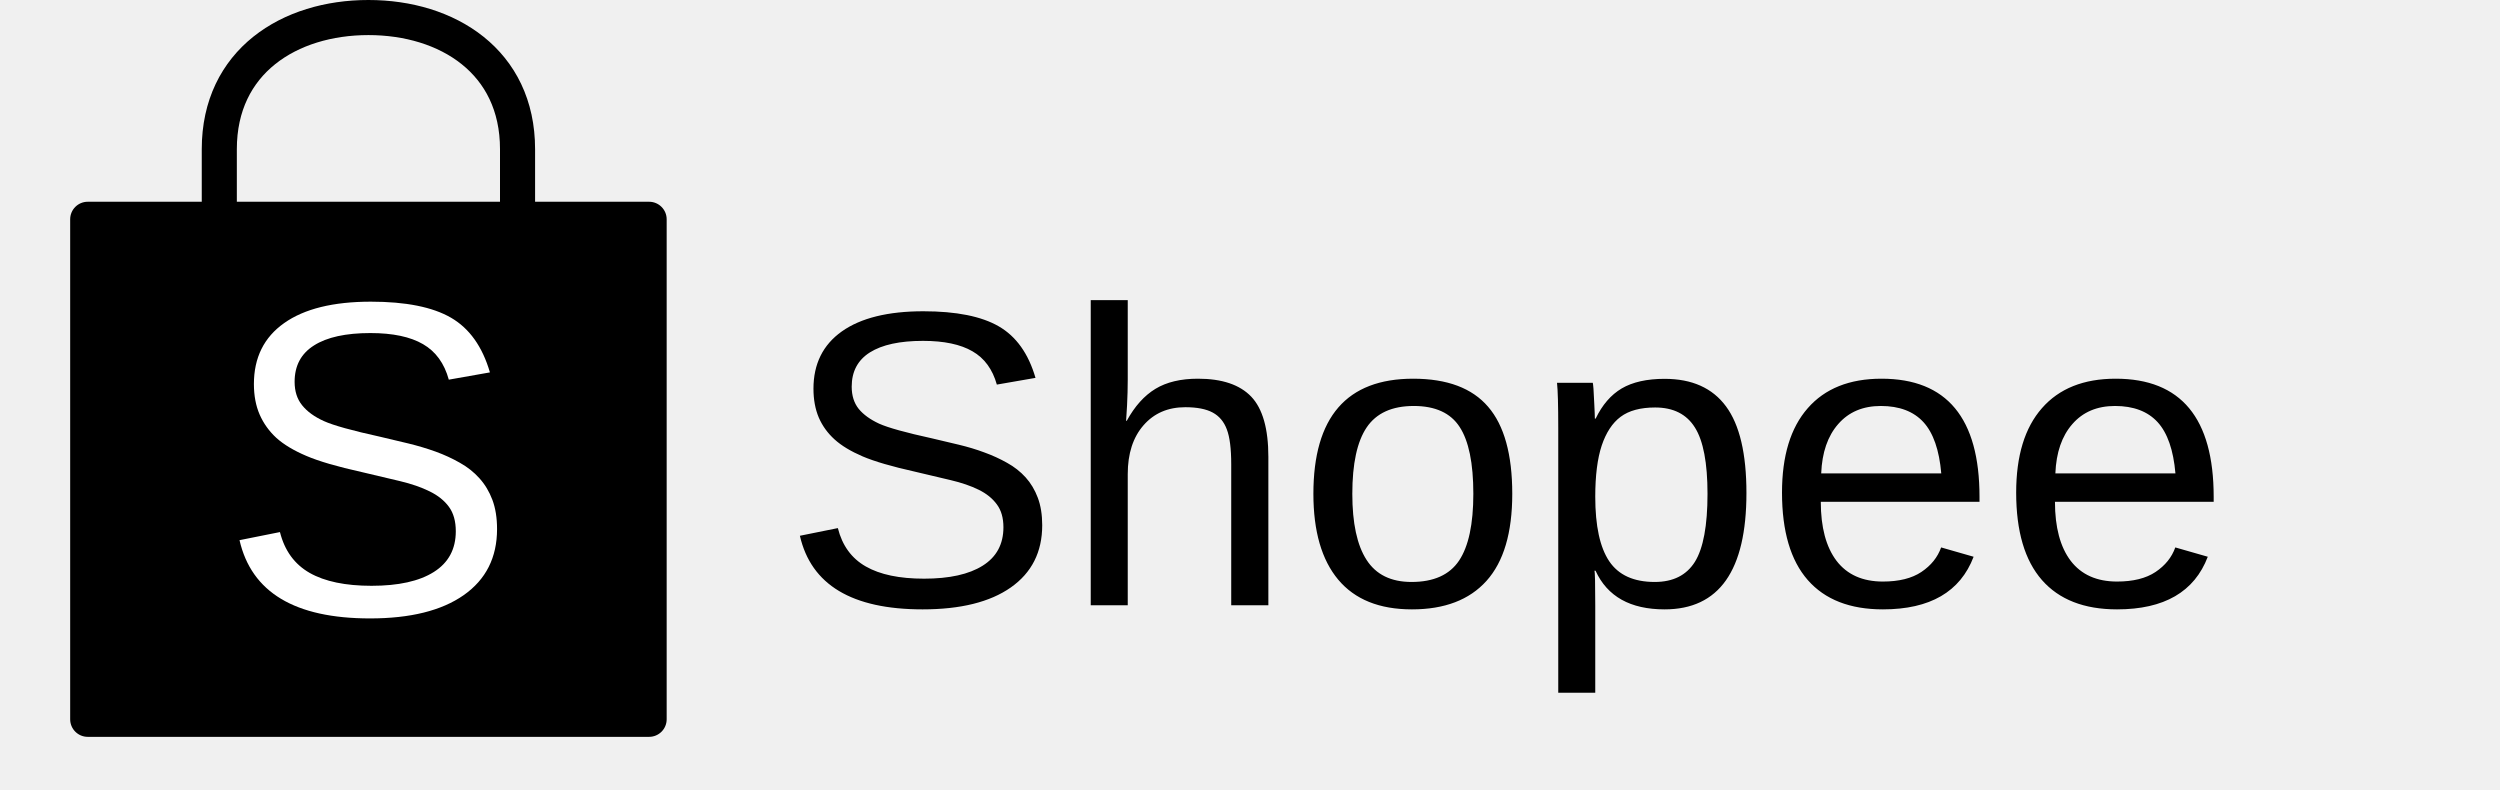
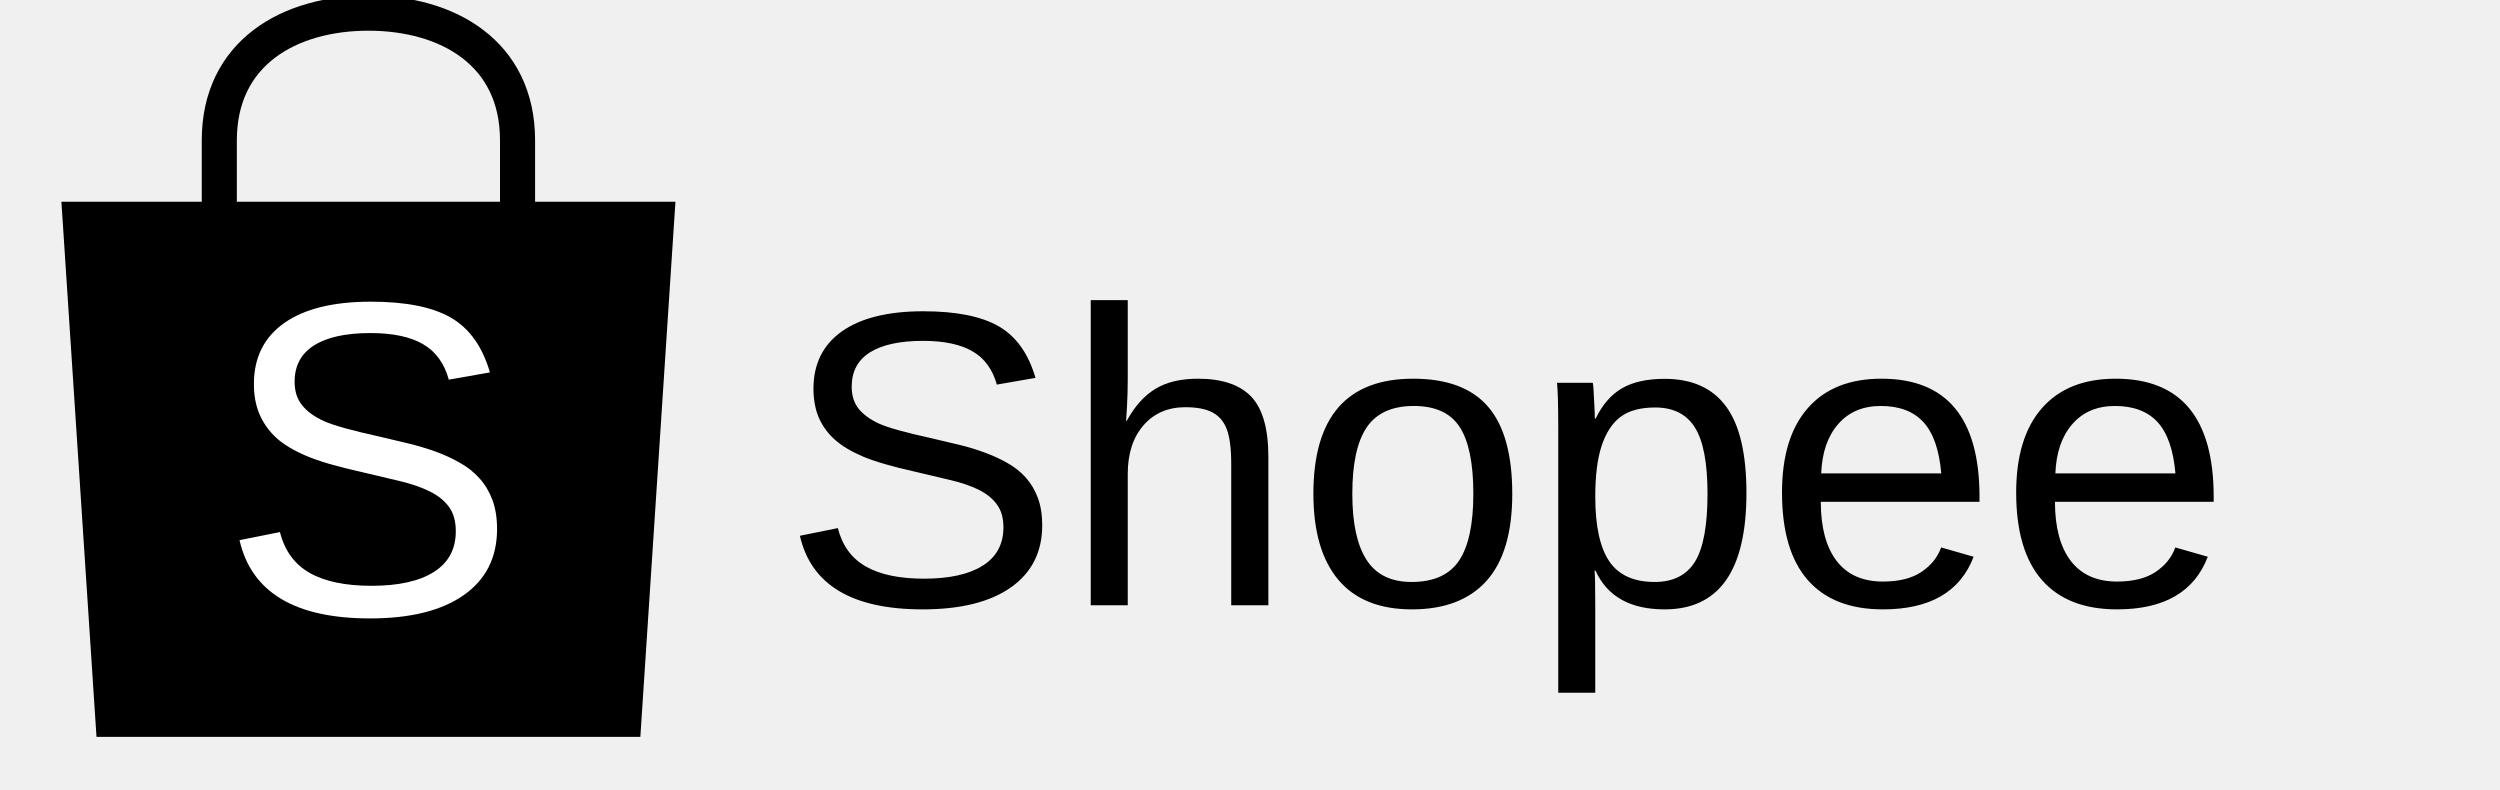
<svg xmlns="http://www.w3.org/2000/svg" viewBox="0 0 285 90" role="img" aria-label="Shopee">
-   <path d="M25 25V17C25 7 33 2 42 2s17 5 17 15v8" fill="none" stroke="#000" stroke-width="4" stroke-linecap="round" />
-   <rect x="8" y="23" width="68" height="61" rx="2" fill="#000" />
-   <text x="42" y="70" fill="#fff" font-family="Arial, sans-serif" font-size="51" text-anchor="middle">S</text>
-   <text x="89" y="69" fill="#000" font-family="Arial, sans-serif" font-size="48" font-weight="400">Shopee</text>
+   <path d="M25 25V16C25 6 33 1.5 42 1.5S59 6 59 16v9" fill="none" stroke="#000" stroke-width="4" stroke-linecap="round" />
+   <path d="M7 23h70l-4 61H11Z" fill="#000" />
+   <text x="42" y="70" fill="#fff" font-family="Arial, Helvetica, sans-serif" font-size="51" font-weight="400" text-anchor="middle">S</text>
+   <text x="89" y="69" fill="#000" font-family="Arial, Helvetica, sans-serif" font-size="48" font-weight="400">Shopee</text>
</svg>
